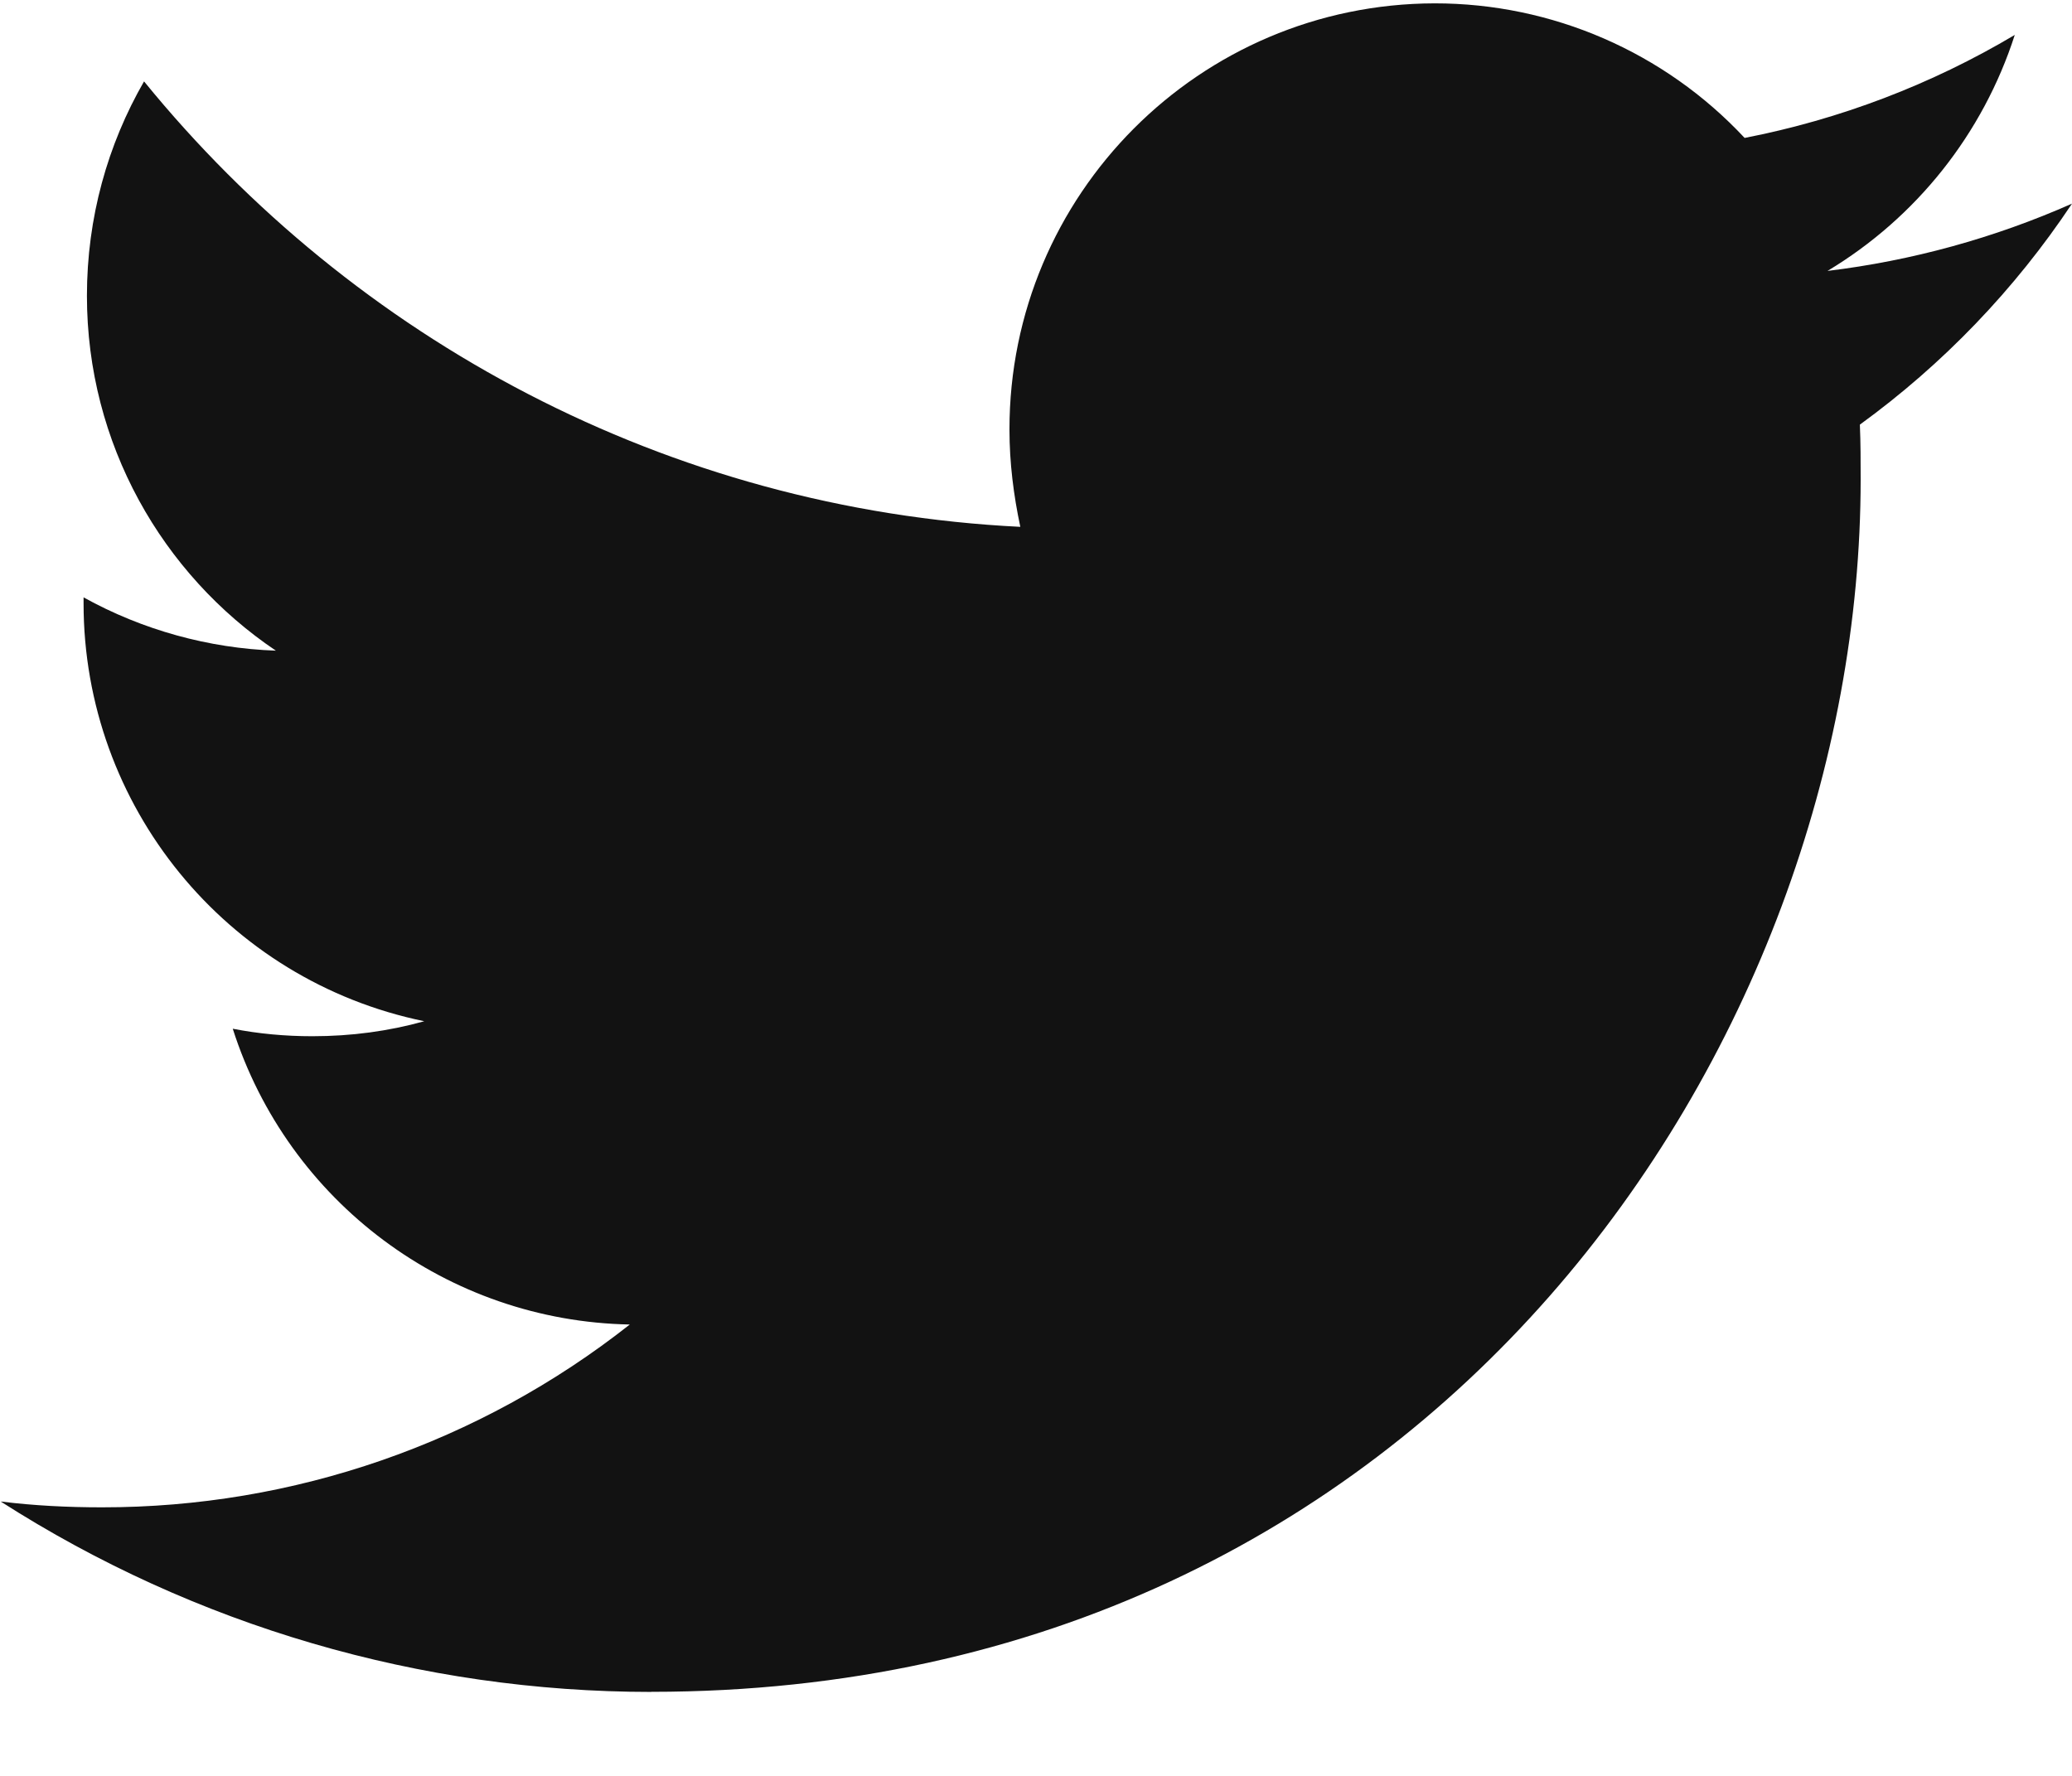
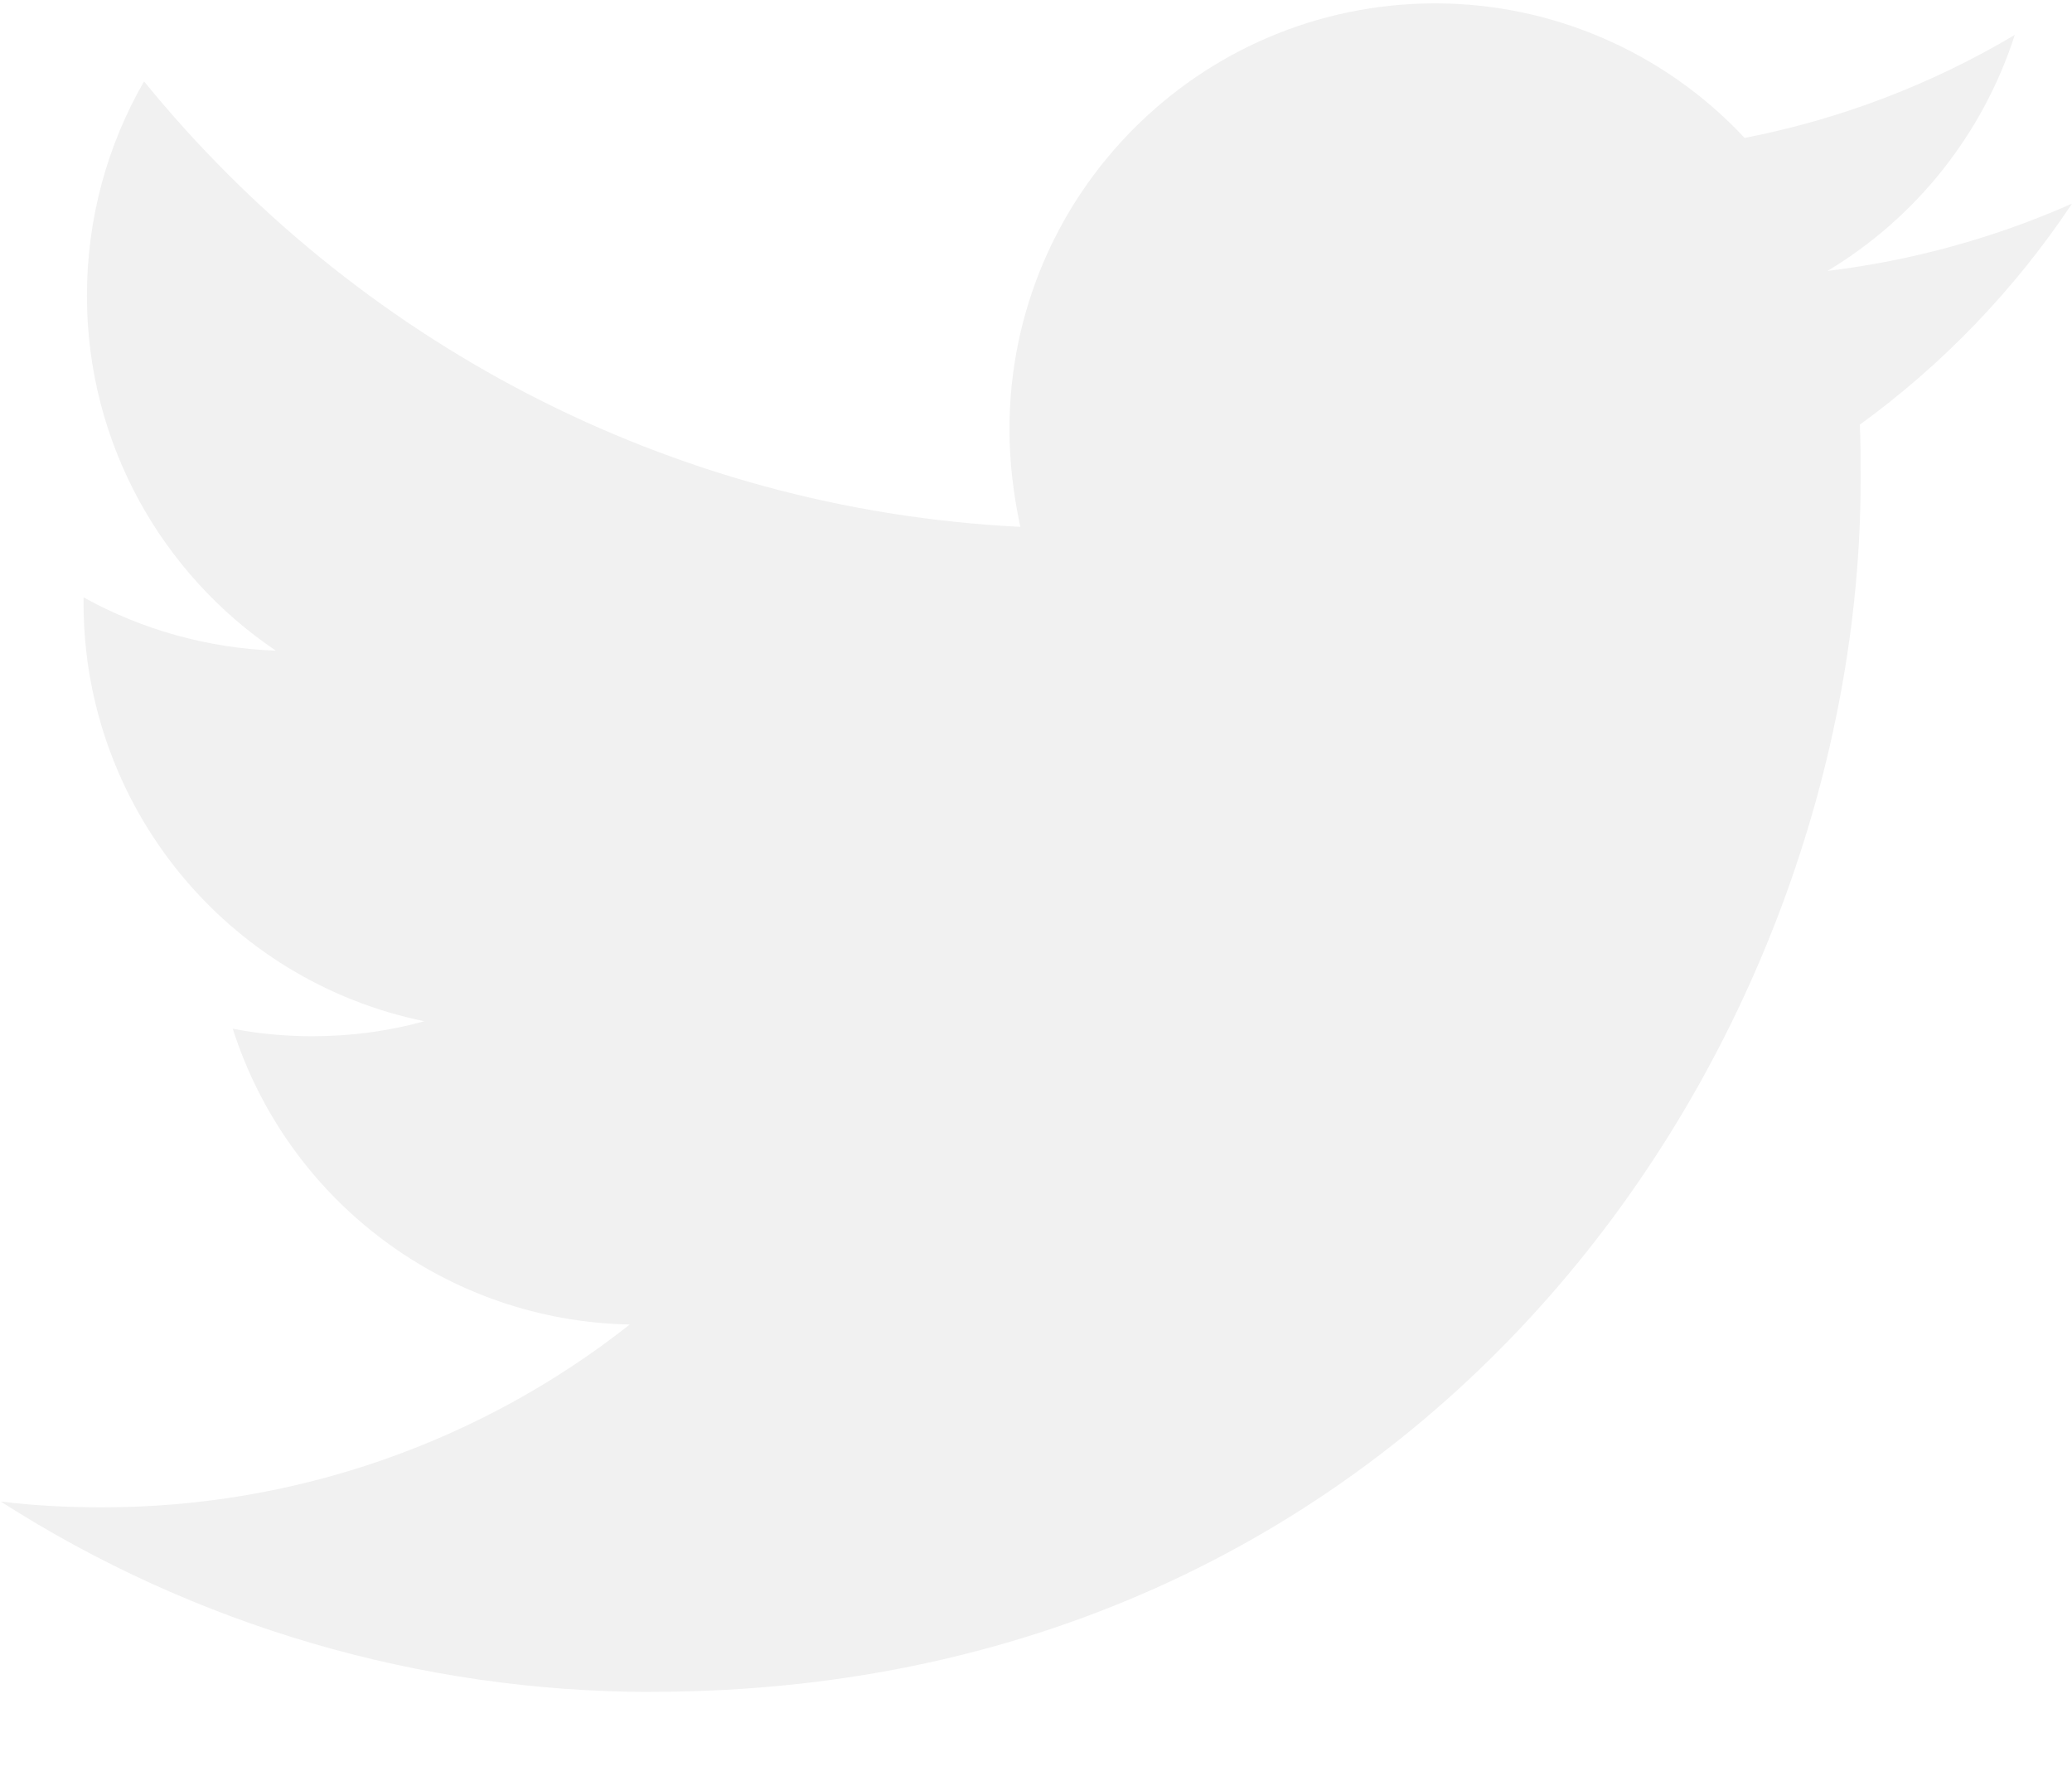
<svg xmlns="http://www.w3.org/2000/svg" width="21" height="18" data-v-a5608aa8="">
-   <path d="M6.602 17.148c7.922 0 12.256-6.586 12.256-12.288 0-.186 0-.37-.008-.556A8.788 8.788 0 0 0 21 2.064a8.712 8.712 0 0 1-2.478.682A4.343 4.343 0 0 0 20.42.354a8.554 8.554 0 0 1-2.738 1.044A4.294 4.294 0 0 0 14.54.034a4.318 4.318 0 0 0-4.309 4.32c0 .337.042.666.11.986C6.761 5.163 3.586 3.436 1.46.825c-.369.64-.579 1.382-.579 2.173 0 1.5.764 2.822 1.915 3.597a4.348 4.348 0 0 1-1.949-.54v.06a4.325 4.325 0 0 0 3.453 4.236c-.361.101-.74.152-1.134.152-.277 0-.546-.025-.807-.076a4.309 4.309 0 0 0 4.024 2.998 8.625 8.625 0 0 1-5.35 1.853c-.345 0-.69-.017-1.026-.059a12.229 12.229 0 0 0 6.594 1.93" fill="#121212" fill-rule="nonzero" data-v-a5608aa8="" />
+   <path d="M6.602 17.148c7.922 0 12.256-6.586 12.256-12.288 0-.186 0-.37-.008-.556A8.788 8.788 0 0 0 21 2.064a8.712 8.712 0 0 1-2.478.682A4.343 4.343 0 0 0 20.42.354a8.554 8.554 0 0 1-2.738 1.044A4.294 4.294 0 0 0 14.54.034a4.318 4.318 0 0 0-4.309 4.32c0 .337.042.666.11.986C6.761 5.163 3.586 3.436 1.46.825c-.369.64-.579 1.382-.579 2.173 0 1.5.764 2.822 1.915 3.597a4.348 4.348 0 0 1-1.949-.54v.06a4.325 4.325 0 0 0 3.453 4.236c-.361.101-.74.152-1.134.152-.277 0-.546-.025-.807-.076a4.309 4.309 0 0 0 4.024 2.998 8.625 8.625 0 0 1-5.35 1.853c-.345 0-.69-.017-1.026-.059a12.229 12.229 0 0 0 6.594 1.93" fill="#F1F1F1" fill-rule="nonzero" data-v-a5608aa8="" />
</svg>
